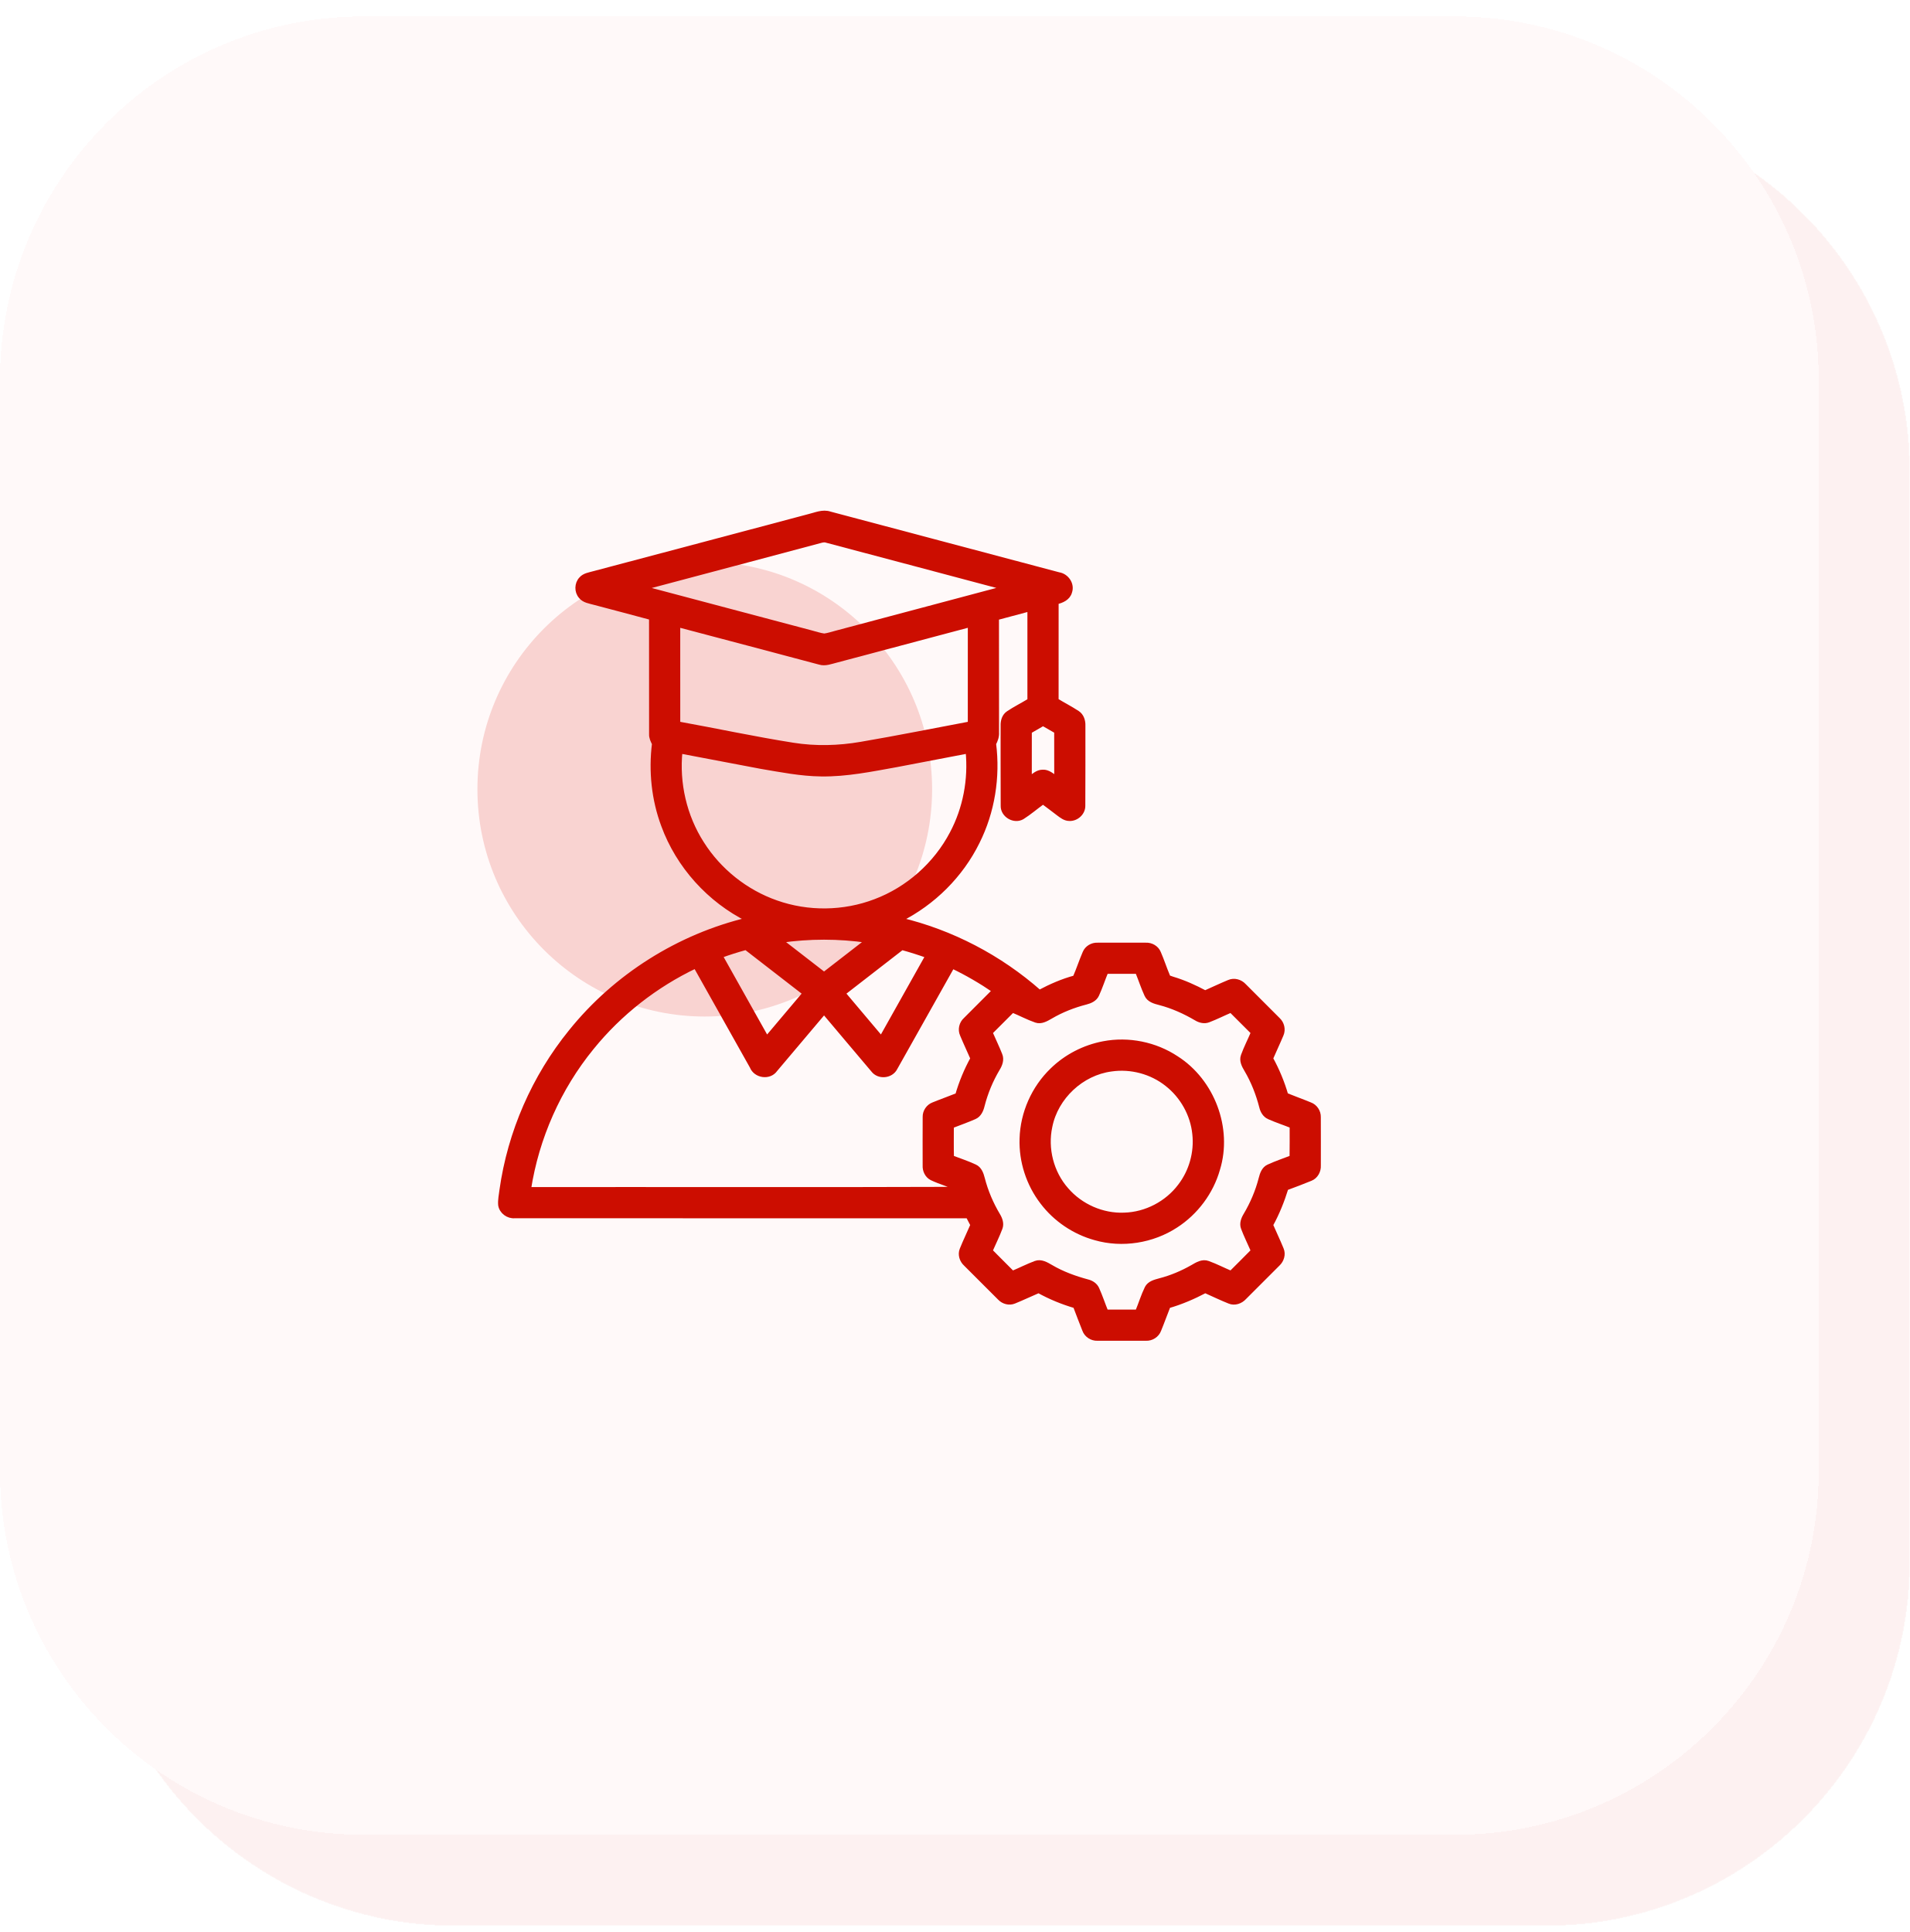
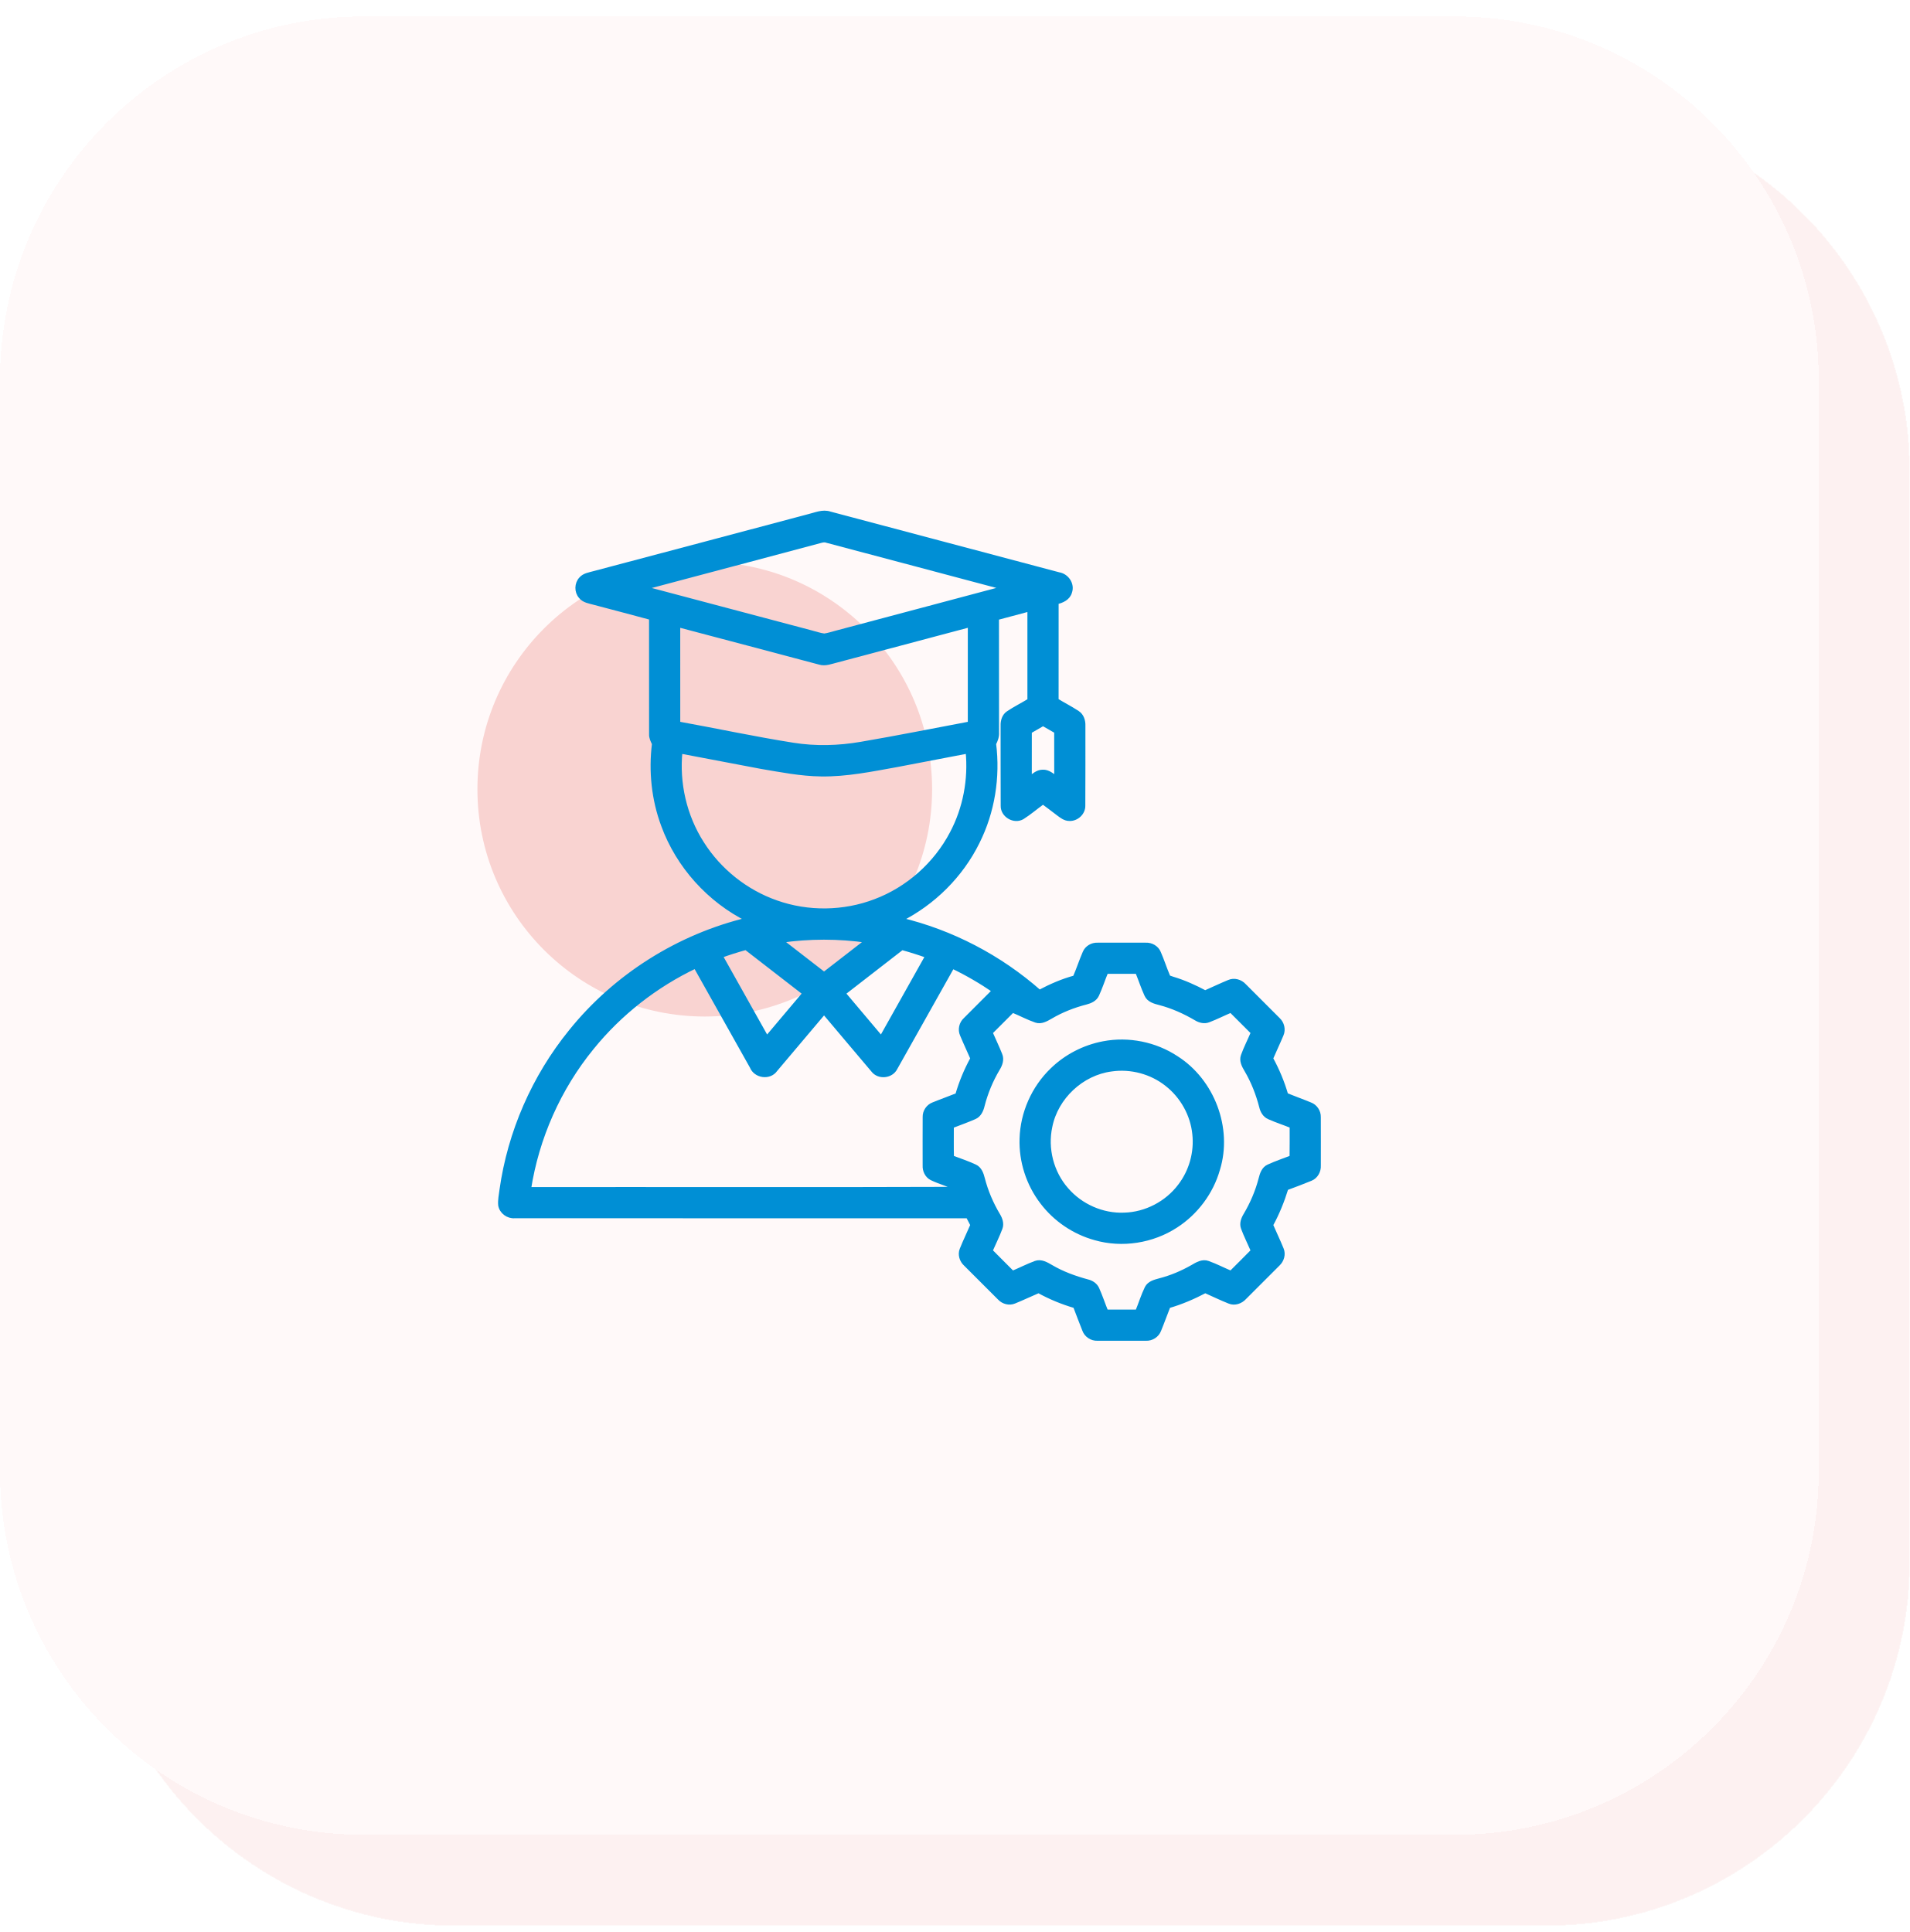
<svg xmlns="http://www.w3.org/2000/svg" width="84" height="85" viewBox="0 0 84 85" fill="none">
  <g filter="url(#filter0_d_196_47)">
    <rect y="0.723" width="80" height="80" rx="16" fill="#FFF9F9" shape-rendering="crispEdges" />
    <circle cx="31" cy="34.723" r="10" fill="#F9D3D1" />
-     <path d="M35.553 22.723C35.864 22.651 36.184 22.495 36.506 22.605C39.861 23.496 43.217 24.387 46.571 25.277C46.918 25.331 47.176 25.703 47.056 26.044C46.984 26.312 46.713 26.433 46.465 26.488C46.462 27.931 46.466 29.374 46.464 30.817C46.77 31.005 47.092 31.167 47.392 31.365C47.58 31.486 47.652 31.717 47.643 31.931C47.64 33.103 47.648 34.275 47.639 35.447C47.646 35.765 47.35 36.035 47.036 36.019C46.849 36.02 46.697 35.899 46.554 35.792C46.331 35.619 46.104 35.451 45.878 35.282C45.571 35.502 45.285 35.752 44.966 35.953C44.609 36.161 44.108 35.867 44.117 35.455C44.109 34.28 44.117 33.104 44.113 31.928C44.105 31.72 44.171 31.494 44.353 31.375C44.656 31.172 44.983 31.011 45.292 30.821C45.292 29.479 45.293 28.138 45.292 26.796C44.808 26.925 44.325 27.054 43.841 27.184C43.845 28.864 43.841 30.546 43.844 32.226C43.856 32.402 43.795 32.567 43.715 32.72C43.9 34.19 43.66 35.715 42.995 37.042C42.271 38.515 41.048 39.727 39.583 40.462C41.85 40.999 43.975 42.111 45.721 43.652C46.219 43.387 46.739 43.159 47.285 43.013C47.443 42.654 47.562 42.279 47.718 41.92C47.807 41.699 48.043 41.563 48.277 41.574C48.984 41.572 49.691 41.572 50.398 41.574C50.635 41.562 50.875 41.697 50.965 41.92C51.11 42.251 51.219 42.596 51.36 42.929C51.382 43.029 51.5 43.032 51.577 43.067C52.075 43.215 52.551 43.431 53.01 43.675C53.359 43.521 53.704 43.356 54.057 43.21C54.285 43.108 54.558 43.186 54.723 43.367C55.221 43.867 55.722 44.364 56.219 44.864C56.394 45.028 56.459 45.297 56.361 45.52C56.214 45.873 56.048 46.218 55.898 46.569C56.179 47.08 56.404 47.62 56.566 48.18C56.917 48.324 57.275 48.45 57.627 48.596C57.852 48.678 58.005 48.909 57.998 49.149C58.002 49.858 57.999 50.568 57.999 51.278C58.012 51.518 57.88 51.763 57.653 51.855C57.297 52.003 56.935 52.137 56.574 52.271C56.401 52.832 56.182 53.379 55.898 53.894C56.051 54.251 56.222 54.602 56.368 54.963C56.462 55.186 56.382 55.447 56.21 55.608C55.722 56.099 55.23 56.586 54.741 57.077C54.578 57.26 54.31 57.358 54.077 57.258C53.717 57.115 53.368 56.945 53.014 56.788C52.494 57.062 51.953 57.295 51.388 57.458C51.247 57.81 51.122 58.167 50.977 58.517C50.892 58.747 50.653 58.899 50.409 58.888C49.697 58.891 48.984 58.891 48.272 58.888C48.027 58.899 47.789 58.744 47.705 58.514C47.562 58.164 47.434 57.809 47.297 57.457C46.736 57.293 46.194 57.071 45.684 56.788C45.323 56.941 44.969 57.112 44.606 57.258C44.391 57.347 44.135 57.277 43.978 57.111C43.475 56.611 42.976 56.109 42.474 55.608C42.304 55.452 42.222 55.196 42.31 54.976C42.456 54.61 42.63 54.256 42.785 53.893C42.717 53.762 42.649 53.631 42.581 53.5C35.934 53.497 29.287 53.499 22.64 53.498C22.349 53.522 22.06 53.311 22.013 53.02C21.992 52.798 22.044 52.578 22.069 52.359C22.426 49.817 23.491 47.38 25.109 45.388C27.073 42.945 29.862 41.186 32.911 40.46C31.203 39.612 29.834 38.1 29.18 36.307C28.755 35.167 28.628 33.925 28.778 32.72C28.715 32.588 28.643 32.453 28.651 32.301C28.648 30.594 28.652 28.886 28.649 27.179C27.816 26.956 26.982 26.732 26.148 26.514C25.938 26.454 25.692 26.427 25.547 26.244C25.358 26.03 25.365 25.679 25.561 25.473C25.703 25.308 25.931 25.282 26.128 25.225C29.271 24.395 32.411 23.558 35.553 22.723ZM36.05 23.802C33.461 24.496 30.868 25.178 28.278 25.869C30.746 26.52 33.213 27.176 35.68 27.832C35.871 27.88 36.059 27.948 36.256 27.973C36.434 27.95 36.604 27.891 36.777 27.846C39.255 27.183 41.736 26.531 44.214 25.866C41.594 25.173 38.978 24.469 36.358 23.779C36.255 23.742 36.149 23.775 36.05 23.802ZM29.821 27.492C29.823 28.941 29.821 30.391 29.822 31.841C31.508 32.145 33.184 32.508 34.877 32.775C35.87 32.934 36.885 32.907 37.874 32.736C39.478 32.463 41.072 32.142 42.67 31.841C42.672 30.391 42.671 28.941 42.671 27.491C40.717 28.013 38.762 28.53 36.808 29.05C36.56 29.109 36.302 29.223 36.045 29.141C33.97 28.593 31.898 28.035 29.821 27.492ZM45.286 32.18C45.285 32.873 45.287 33.566 45.285 34.259C45.46 34.135 45.632 33.963 45.862 33.963C46.103 33.948 46.289 34.127 46.472 34.257C46.47 33.563 46.472 32.87 46.47 32.176C46.273 32.062 46.077 31.948 45.879 31.837C45.682 31.952 45.484 32.066 45.286 32.18ZM29.92 33.052C29.774 34.46 30.109 35.913 30.873 37.106C31.631 38.306 32.802 39.24 34.143 39.709C35.54 40.205 37.111 40.184 38.496 39.656C39.936 39.115 41.16 38.028 41.874 36.666C42.459 35.565 42.697 34.29 42.573 33.051C41.522 33.254 40.472 33.451 39.422 33.654C38.331 33.849 37.234 34.077 36.119 34.06C35.228 34.05 34.35 33.875 33.474 33.727C32.289 33.502 31.105 33.274 29.92 33.052ZM34.327 41.381C34.965 41.879 35.607 42.372 36.247 42.868C36.887 42.374 37.526 41.878 38.165 41.382C36.895 41.196 35.598 41.196 34.327 41.381ZM39.673 41.696C38.813 42.367 37.949 43.031 37.089 43.7C37.647 44.362 38.206 45.025 38.765 45.687C39.445 44.476 40.125 43.265 40.804 42.053C40.431 41.921 40.054 41.8 39.673 41.696ZM31.686 42.051C32.367 43.264 33.047 44.475 33.726 45.688C34.287 45.026 34.845 44.363 35.404 43.7C34.541 43.029 33.677 42.361 32.813 41.693C32.433 41.797 32.056 41.916 31.686 42.051ZM26.032 46.09C24.575 47.874 23.611 50.051 23.257 52.326C29.558 52.32 35.859 52.339 42.16 52.316C41.784 52.115 41.365 52.016 40.982 51.83C40.779 51.728 40.672 51.496 40.684 51.275C40.684 50.564 40.68 49.852 40.685 49.141C40.679 48.905 40.832 48.679 41.053 48.596C41.404 48.452 41.763 48.327 42.116 48.184C42.278 47.623 42.503 47.081 42.785 46.569C42.634 46.219 42.47 45.875 42.324 45.523C42.222 45.299 42.287 45.025 42.467 44.862C42.891 44.435 43.318 44.012 43.742 43.585C43.154 43.182 42.535 42.821 41.892 42.513C41.051 44.004 40.219 45.499 39.377 46.989C39.197 47.35 38.648 47.402 38.406 47.077C37.683 46.227 36.968 45.371 36.247 44.52C35.531 45.365 34.82 46.214 34.104 47.058C33.845 47.429 33.236 47.337 33.075 46.922C32.249 45.45 31.425 43.977 30.596 42.506C28.835 43.344 27.26 44.574 26.032 46.09ZM48.652 42.745C48.513 43.084 48.4 43.435 48.247 43.768C48.161 43.958 47.959 44.048 47.768 44.097C47.222 44.237 46.691 44.445 46.205 44.732C46.016 44.84 45.799 44.97 45.573 44.895C45.217 44.772 44.885 44.592 44.536 44.45C44.21 44.775 43.885 45.1 43.56 45.426C43.699 45.753 43.858 46.071 43.987 46.402C44.079 46.612 43.996 46.84 43.882 47.022C43.584 47.524 43.357 48.069 43.212 48.635C43.164 48.84 43.069 49.058 42.864 49.145C42.533 49.291 42.192 49.409 41.856 49.541C41.858 50.003 41.848 50.466 41.861 50.928C42.202 51.057 42.551 51.172 42.881 51.326C43.089 51.42 43.168 51.649 43.22 51.854C43.365 52.42 43.597 52.962 43.896 53.464C43.997 53.631 44.071 53.837 43.997 54.03C43.87 54.372 43.704 54.698 43.559 55.033C43.882 55.363 44.211 55.685 44.536 56.013C44.876 55.87 45.205 55.701 45.551 55.572C45.791 55.483 46.024 55.625 46.226 55.742C46.727 56.037 47.277 56.236 47.836 56.387C48.014 56.43 48.18 56.538 48.255 56.709C48.403 57.038 48.515 57.383 48.652 57.717C49.112 57.717 49.571 57.717 50.031 57.717C50.176 57.369 50.285 57.004 50.451 56.665C50.558 56.457 50.8 56.397 51.007 56.34C51.515 56.21 52.002 56.004 52.457 55.744C52.658 55.627 52.891 55.483 53.132 55.573C53.479 55.697 53.807 55.869 54.147 56.012C54.473 55.686 54.8 55.362 55.123 55.033C54.979 54.698 54.813 54.371 54.685 54.029C54.611 53.835 54.686 53.629 54.788 53.462C55.085 52.961 55.317 52.421 55.462 51.856C55.513 51.652 55.59 51.422 55.797 51.329C56.131 51.175 56.481 51.059 56.823 50.926C56.832 50.464 56.826 50.001 56.827 49.539C56.494 49.403 56.15 49.294 55.822 49.147C55.638 49.068 55.533 48.884 55.489 48.698C55.342 48.128 55.127 47.575 54.827 47.068C54.717 46.883 54.601 46.666 54.681 46.447C54.807 46.098 54.979 45.768 55.123 45.426C54.797 45.1 54.473 44.774 54.146 44.45C53.817 44.589 53.499 44.752 53.165 44.879C52.984 44.953 52.782 44.907 52.621 44.809C52.119 44.514 51.583 44.271 51.018 44.123C50.796 44.067 50.536 43.998 50.435 43.767C50.282 43.434 50.17 43.084 50.031 42.745C49.571 42.745 49.111 42.745 48.652 42.745Z" fill="#CC0D00" stroke="#CC0D00" stroke-width="0.2" />
-     <path d="M48.538 45.91C49.638 45.699 50.815 45.937 51.747 46.556C53.328 47.563 54.118 49.645 53.564 51.442C53.276 52.455 52.606 53.352 51.722 53.922C50.69 54.596 49.362 54.807 48.175 54.466C47.255 54.213 46.423 53.651 45.848 52.891C45.24 52.1 44.914 51.097 44.947 50.101C44.977 48.971 45.469 47.862 46.283 47.079C46.898 46.478 47.694 46.07 48.538 45.91ZM48.881 47.041C47.574 47.213 46.448 48.268 46.189 49.56C45.977 50.533 46.249 51.597 46.91 52.344C47.535 53.068 48.493 53.492 49.451 53.451C50.404 53.426 51.33 52.943 51.903 52.182C52.401 51.537 52.635 50.698 52.545 49.888C52.459 49.034 52.008 48.229 51.334 47.7C50.653 47.156 49.744 46.915 48.881 47.041Z" fill="#CC0D00" stroke="#CC0D00" stroke-width="0.2" />
+     <path d="M35.553 22.723C35.864 22.651 36.184 22.495 36.506 22.605C39.861 23.496 43.217 24.387 46.571 25.277C46.918 25.331 47.176 25.703 47.056 26.044C46.984 26.312 46.713 26.433 46.465 26.488C46.462 27.931 46.466 29.374 46.464 30.817C46.77 31.005 47.092 31.167 47.392 31.365C47.58 31.486 47.652 31.717 47.643 31.931C47.64 33.103 47.648 34.275 47.639 35.447C47.646 35.765 47.35 36.035 47.036 36.019C46.849 36.02 46.697 35.899 46.554 35.792C46.331 35.619 46.104 35.451 45.878 35.282C45.571 35.502 45.285 35.752 44.966 35.953C44.609 36.161 44.108 35.867 44.117 35.455C44.109 34.28 44.117 33.104 44.113 31.928C44.105 31.72 44.171 31.494 44.353 31.375C44.656 31.172 44.983 31.011 45.292 30.821C45.292 29.479 45.293 28.138 45.292 26.796C44.808 26.925 44.325 27.054 43.841 27.184C43.845 28.864 43.841 30.546 43.844 32.226C43.856 32.402 43.795 32.567 43.715 32.72C43.9 34.19 43.66 35.715 42.995 37.042C42.271 38.515 41.048 39.727 39.583 40.462C41.85 40.999 43.975 42.111 45.721 43.652C46.219 43.387 46.739 43.159 47.285 43.013C47.443 42.654 47.562 42.279 47.718 41.92C47.807 41.699 48.043 41.563 48.277 41.574C48.984 41.572 49.691 41.572 50.398 41.574C50.635 41.562 50.875 41.697 50.965 41.92C51.11 42.251 51.219 42.596 51.36 42.929C51.382 43.029 51.5 43.032 51.577 43.067C52.075 43.215 52.551 43.431 53.01 43.675C53.359 43.521 53.704 43.356 54.057 43.21C54.285 43.108 54.558 43.186 54.723 43.367C55.221 43.867 55.722 44.364 56.219 44.864C56.394 45.028 56.459 45.297 56.361 45.52C56.214 45.873 56.048 46.218 55.898 46.569C56.179 47.08 56.404 47.62 56.566 48.18C56.917 48.324 57.275 48.45 57.627 48.596C57.852 48.678 58.005 48.909 57.998 49.149C58.002 49.858 57.999 50.568 57.999 51.278C58.012 51.518 57.88 51.763 57.653 51.855C57.297 52.003 56.935 52.137 56.574 52.271C56.401 52.832 56.182 53.379 55.898 53.894C56.051 54.251 56.222 54.602 56.368 54.963C56.462 55.186 56.382 55.447 56.21 55.608C55.722 56.099 55.23 56.586 54.741 57.077C54.578 57.26 54.31 57.358 54.077 57.258C53.717 57.115 53.368 56.945 53.014 56.788C52.494 57.062 51.953 57.295 51.388 57.458C51.247 57.81 51.122 58.167 50.977 58.517C50.892 58.747 50.653 58.899 50.409 58.888C49.697 58.891 48.984 58.891 48.272 58.888C48.027 58.899 47.789 58.744 47.705 58.514C47.562 58.164 47.434 57.809 47.297 57.457C46.736 57.293 46.194 57.071 45.684 56.788C45.323 56.941 44.969 57.112 44.606 57.258C44.391 57.347 44.135 57.277 43.978 57.111C43.475 56.611 42.976 56.109 42.474 55.608C42.304 55.452 42.222 55.196 42.31 54.976C42.456 54.61 42.63 54.256 42.785 53.893C42.717 53.762 42.649 53.631 42.581 53.5C35.934 53.497 29.287 53.499 22.64 53.498C22.349 53.522 22.06 53.311 22.013 53.02C21.992 52.798 22.044 52.578 22.069 52.359C22.426 49.817 23.491 47.38 25.109 45.388C27.073 42.945 29.862 41.186 32.911 40.46C31.203 39.612 29.834 38.1 29.18 36.307C28.755 35.167 28.628 33.925 28.778 32.72C28.715 32.588 28.643 32.453 28.651 32.301C28.648 30.594 28.652 28.886 28.649 27.179C27.816 26.956 26.982 26.732 26.148 26.514C25.938 26.454 25.692 26.427 25.547 26.244C25.358 26.03 25.365 25.679 25.561 25.473C25.703 25.308 25.931 25.282 26.128 25.225C29.271 24.395 32.411 23.558 35.553 22.723ZM36.05 23.802C33.461 24.496 30.868 25.178 28.278 25.869C30.746 26.52 33.213 27.176 35.68 27.832C35.871 27.88 36.059 27.948 36.256 27.973C36.434 27.95 36.604 27.891 36.777 27.846C39.255 27.183 41.736 26.531 44.214 25.866C41.594 25.173 38.978 24.469 36.358 23.779C36.255 23.742 36.149 23.775 36.05 23.802ZM29.821 27.492C29.823 28.941 29.821 30.391 29.822 31.841C31.508 32.145 33.184 32.508 34.877 32.775C35.87 32.934 36.885 32.907 37.874 32.736C39.478 32.463 41.072 32.142 42.67 31.841C42.672 30.391 42.671 28.941 42.671 27.491C40.717 28.013 38.762 28.53 36.808 29.05C36.56 29.109 36.302 29.223 36.045 29.141C33.97 28.593 31.898 28.035 29.821 27.492ZM45.286 32.18C45.285 32.873 45.287 33.566 45.285 34.259C45.46 34.135 45.632 33.963 45.862 33.963C46.103 33.948 46.289 34.127 46.472 34.257C46.47 33.563 46.472 32.87 46.47 32.176C46.273 32.062 46.077 31.948 45.879 31.837C45.682 31.952 45.484 32.066 45.286 32.18ZM29.92 33.052C29.774 34.46 30.109 35.913 30.873 37.106C31.631 38.306 32.802 39.24 34.143 39.709C35.54 40.205 37.111 40.184 38.496 39.656C39.936 39.115 41.16 38.028 41.874 36.666C42.459 35.565 42.697 34.29 42.573 33.051C41.522 33.254 40.472 33.451 39.422 33.654C38.331 33.849 37.234 34.077 36.119 34.06C35.228 34.05 34.35 33.875 33.474 33.727C32.289 33.502 31.105 33.274 29.92 33.052ZM34.327 41.381C34.965 41.879 35.607 42.372 36.247 42.868C36.887 42.374 37.526 41.878 38.165 41.382C36.895 41.196 35.598 41.196 34.327 41.381ZM39.673 41.696C38.813 42.367 37.949 43.031 37.089 43.7C37.647 44.362 38.206 45.025 38.765 45.687C39.445 44.476 40.125 43.265 40.804 42.053C40.431 41.921 40.054 41.8 39.673 41.696ZM31.686 42.051C32.367 43.264 33.047 44.475 33.726 45.688C34.287 45.026 34.845 44.363 35.404 43.7C34.541 43.029 33.677 42.361 32.813 41.693C32.433 41.797 32.056 41.916 31.686 42.051ZM26.032 46.09C24.575 47.874 23.611 50.051 23.257 52.326C29.558 52.32 35.859 52.339 42.16 52.316C41.784 52.115 41.365 52.016 40.982 51.83C40.779 51.728 40.672 51.496 40.684 51.275C40.684 50.564 40.68 49.852 40.685 49.141C40.679 48.905 40.832 48.679 41.053 48.596C41.404 48.452 41.763 48.327 42.116 48.184C42.278 47.623 42.503 47.081 42.785 46.569C42.634 46.219 42.47 45.875 42.324 45.523C42.222 45.299 42.287 45.025 42.467 44.862C42.891 44.435 43.318 44.012 43.742 43.585C43.154 43.182 42.535 42.821 41.892 42.513C41.051 44.004 40.219 45.499 39.377 46.989C39.197 47.35 38.648 47.402 38.406 47.077C37.683 46.227 36.968 45.371 36.247 44.52C35.531 45.365 34.82 46.214 34.104 47.058C33.845 47.429 33.236 47.337 33.075 46.922C32.249 45.45 31.425 43.977 30.596 42.506C28.835 43.344 27.26 44.574 26.032 46.09ZM48.652 42.745C48.513 43.084 48.4 43.435 48.247 43.768C48.161 43.958 47.959 44.048 47.768 44.097C47.222 44.237 46.691 44.445 46.205 44.732C46.016 44.84 45.799 44.97 45.573 44.895C45.217 44.772 44.885 44.592 44.536 44.45C44.21 44.775 43.885 45.1 43.56 45.426C43.699 45.753 43.858 46.071 43.987 46.402C44.079 46.612 43.996 46.84 43.882 47.022C43.584 47.524 43.357 48.069 43.212 48.635C43.164 48.84 43.069 49.058 42.864 49.145C42.533 49.291 42.192 49.409 41.856 49.541C41.858 50.003 41.848 50.466 41.861 50.928C42.202 51.057 42.551 51.172 42.881 51.326C43.089 51.42 43.168 51.649 43.22 51.854C43.365 52.42 43.597 52.962 43.896 53.464C43.997 53.631 44.071 53.837 43.997 54.03C43.87 54.372 43.704 54.698 43.559 55.033C43.882 55.363 44.211 55.685 44.536 56.013C44.876 55.87 45.205 55.701 45.551 55.572C45.791 55.483 46.024 55.625 46.226 55.742C46.727 56.037 47.277 56.236 47.836 56.387C48.014 56.43 48.18 56.538 48.255 56.709C48.403 57.038 48.515 57.383 48.652 57.717C49.112 57.717 49.571 57.717 50.031 57.717C50.176 57.369 50.285 57.004 50.451 56.665C50.558 56.457 50.8 56.397 51.007 56.34C51.515 56.21 52.002 56.004 52.457 55.744C52.658 55.627 52.891 55.483 53.132 55.573C53.479 55.697 53.807 55.869 54.147 56.012C54.473 55.686 54.8 55.362 55.123 55.033C54.979 54.698 54.813 54.371 54.685 54.029C54.611 53.835 54.686 53.629 54.788 53.462C55.085 52.961 55.317 52.421 55.462 51.856C55.513 51.652 55.59 51.422 55.797 51.329C56.131 51.175 56.481 51.059 56.823 50.926C56.832 50.464 56.826 50.001 56.827 49.539C56.494 49.403 56.15 49.294 55.822 49.147C55.638 49.068 55.533 48.884 55.489 48.698C55.342 48.128 55.127 47.575 54.827 47.068C54.717 46.883 54.601 46.666 54.681 46.447C54.807 46.098 54.979 45.768 55.123 45.426C54.797 45.1 54.473 44.774 54.146 44.45C53.817 44.589 53.499 44.752 53.165 44.879C52.984 44.953 52.782 44.907 52.621 44.809C52.119 44.514 51.583 44.271 51.018 44.123C50.796 44.067 50.536 43.998 50.435 43.767C50.282 43.434 50.17 43.084 50.031 42.745C49.571 42.745 49.111 42.745 48.652 42.745Z" fill="#008fd5" stroke="#008fd5" stroke-width="0.2" />
+     <path d="M48.538 45.91C49.638 45.699 50.815 45.937 51.747 46.556C53.328 47.563 54.118 49.645 53.564 51.442C53.276 52.455 52.606 53.352 51.722 53.922C50.69 54.596 49.362 54.807 48.175 54.466C47.255 54.213 46.423 53.651 45.848 52.891C45.24 52.1 44.914 51.097 44.947 50.101C44.977 48.971 45.469 47.862 46.283 47.079C46.898 46.478 47.694 46.07 48.538 45.91ZM48.881 47.041C47.574 47.213 46.448 48.268 46.189 49.56C45.977 50.533 46.249 51.597 46.91 52.344C47.535 53.068 48.493 53.492 49.451 53.451C50.404 53.426 51.33 52.943 51.903 52.182C52.401 51.537 52.635 50.698 52.545 49.888C52.459 49.034 52.008 48.229 51.334 47.7C50.653 47.156 49.744 46.915 48.881 47.041Z" fill="#008fd5" stroke="#008fd5" stroke-width="0.2" />
  </g>
  <defs>
    <filter id="filter0_d_196_47" x="0" y="0.723" width="84" height="84" filterUnits="userSpaceOnUse" color-interpolation-filters="sRGB">
      <feFlood flood-opacity="0" result="BackgroundImageFix" />
      <feColorMatrix in="SourceAlpha" type="matrix" values="0 0 0 0 0 0 0 0 0 0 0 0 0 0 0 0 0 0 127 0" result="hardAlpha" />
      <feOffset dx="4" dy="4" />
      <feComposite in2="hardAlpha" operator="out" />
      <feColorMatrix type="matrix" values="0 0 0 0 0.976 0 0 0 0 0.827 0 0 0 0 0.82 0 0 0 0.3 0" />
      <feBlend mode="normal" in2="BackgroundImageFix" result="effect1_dropShadow_3701_5370" />
      <feBlend mode="normal" in="SourceGraphic" in2="effect1_dropShadow_3701_5370" result="shape" />
    </filter>
  </defs>
</svg>
